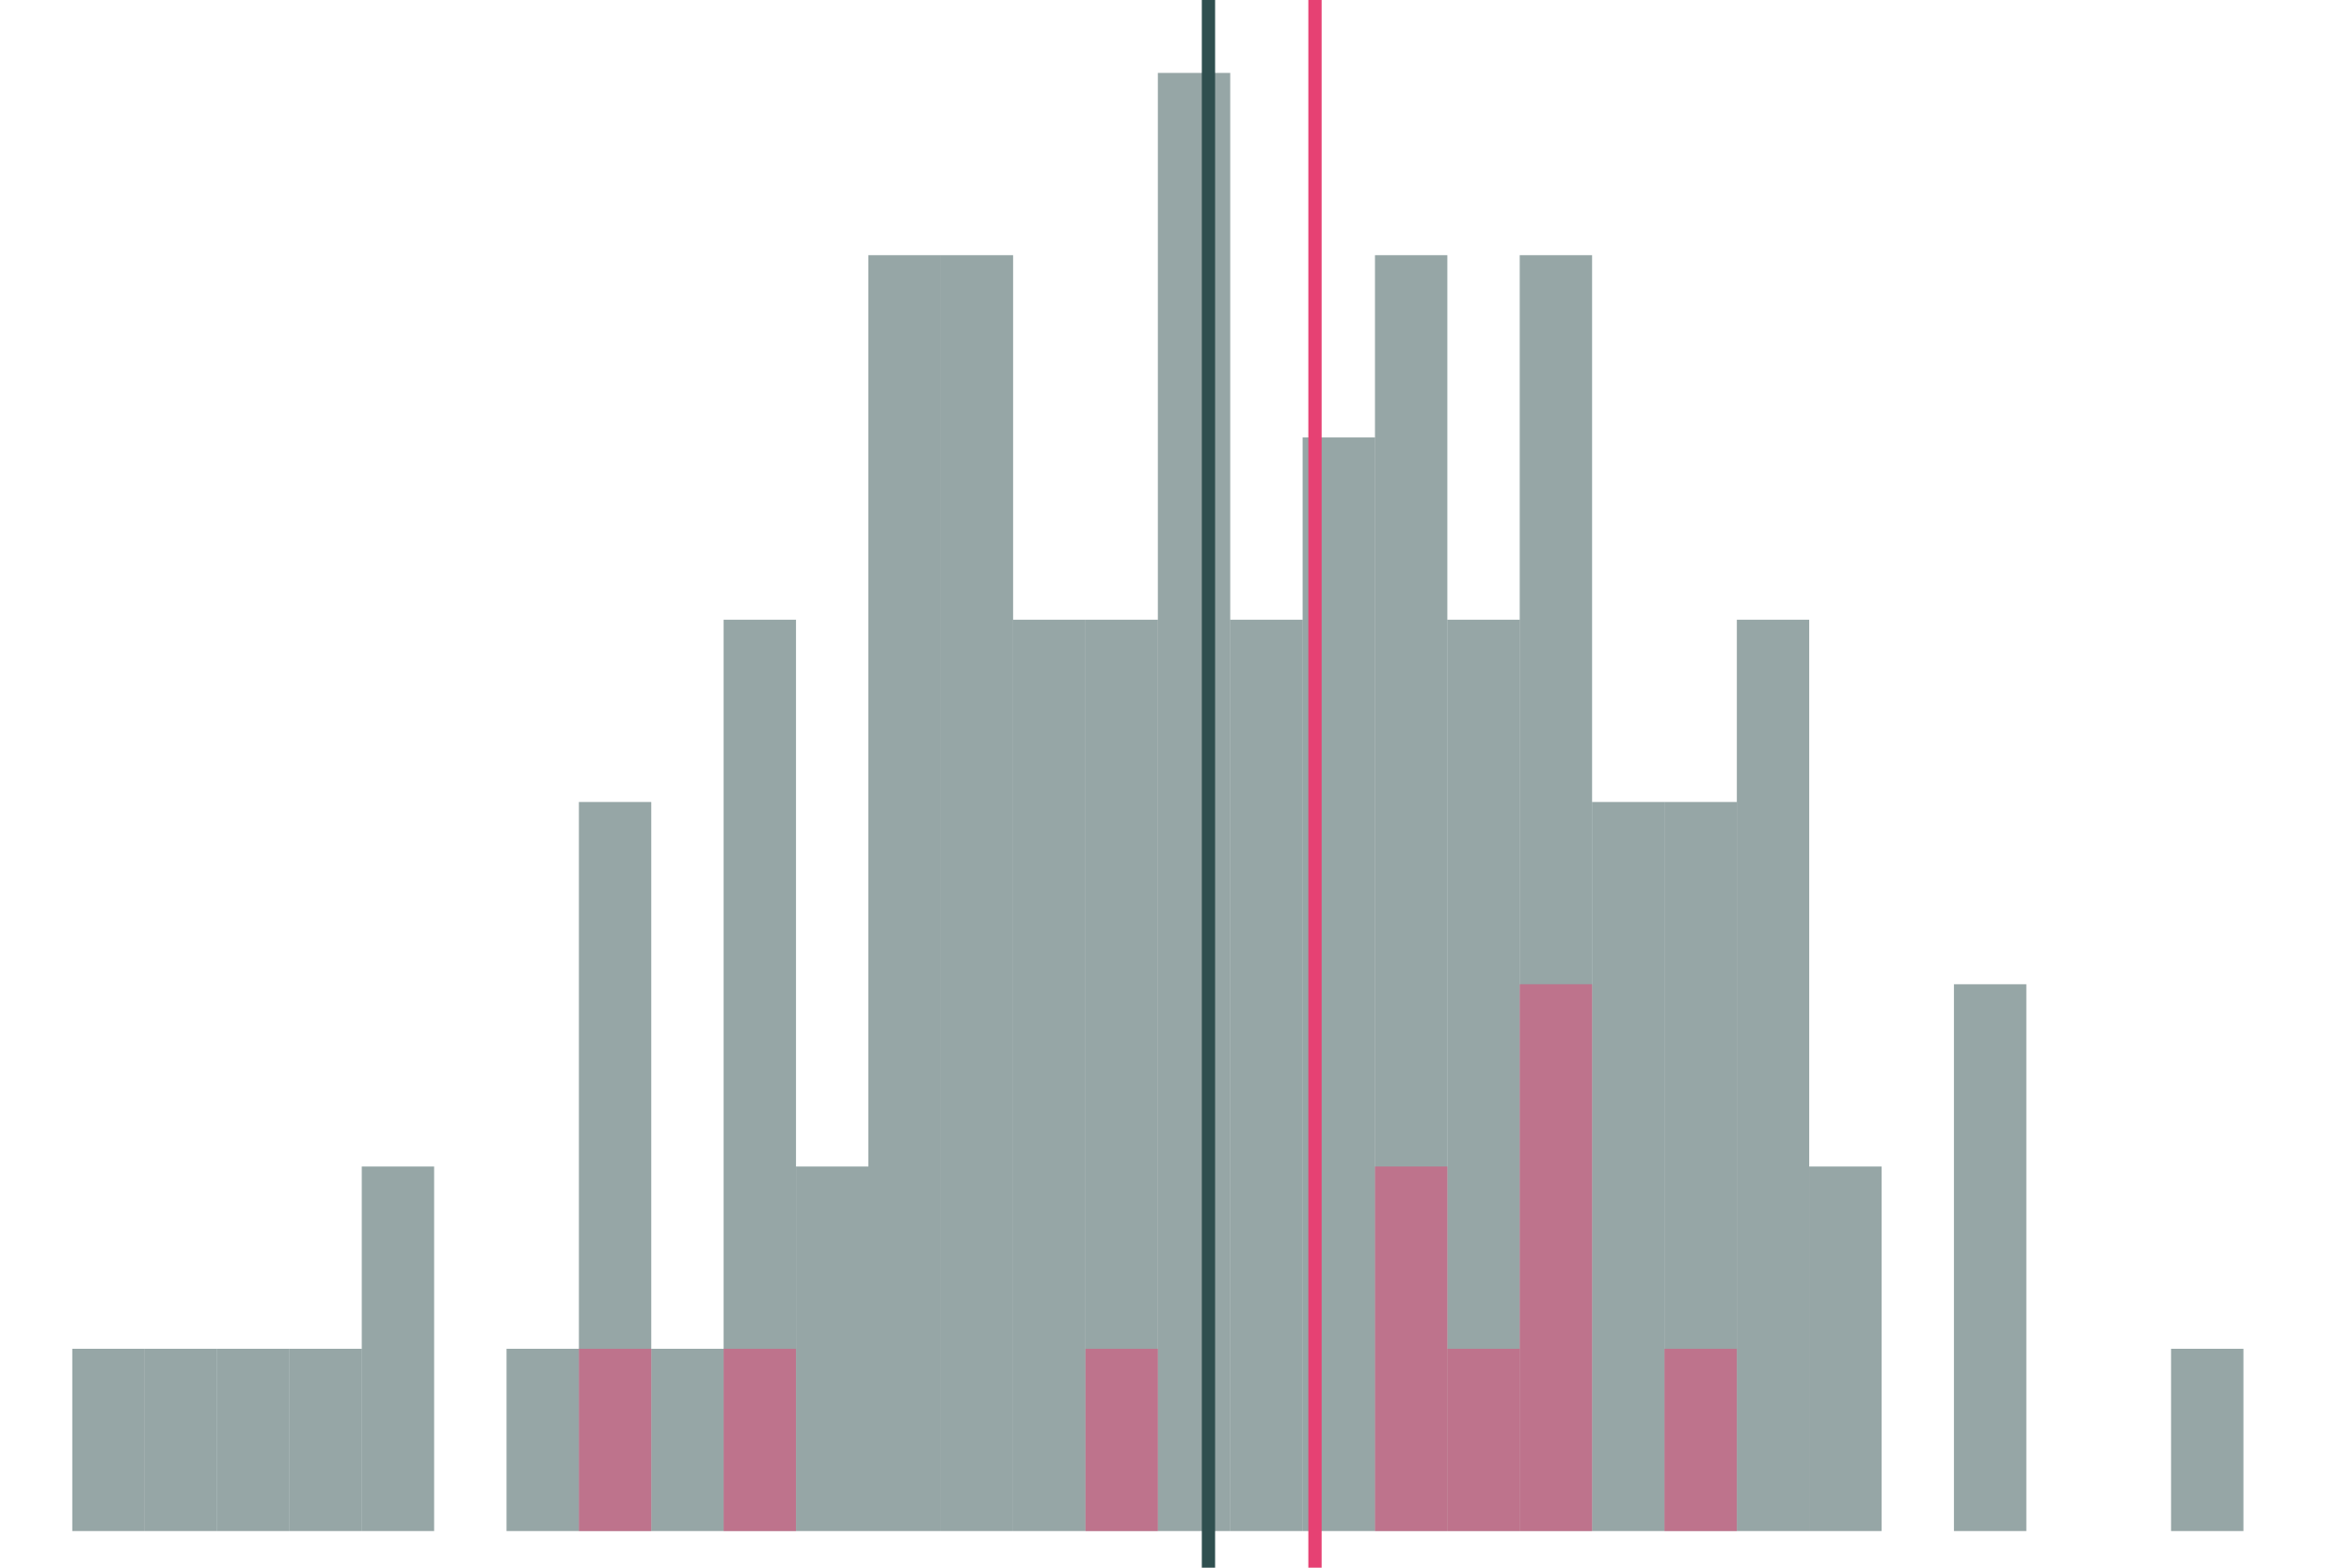
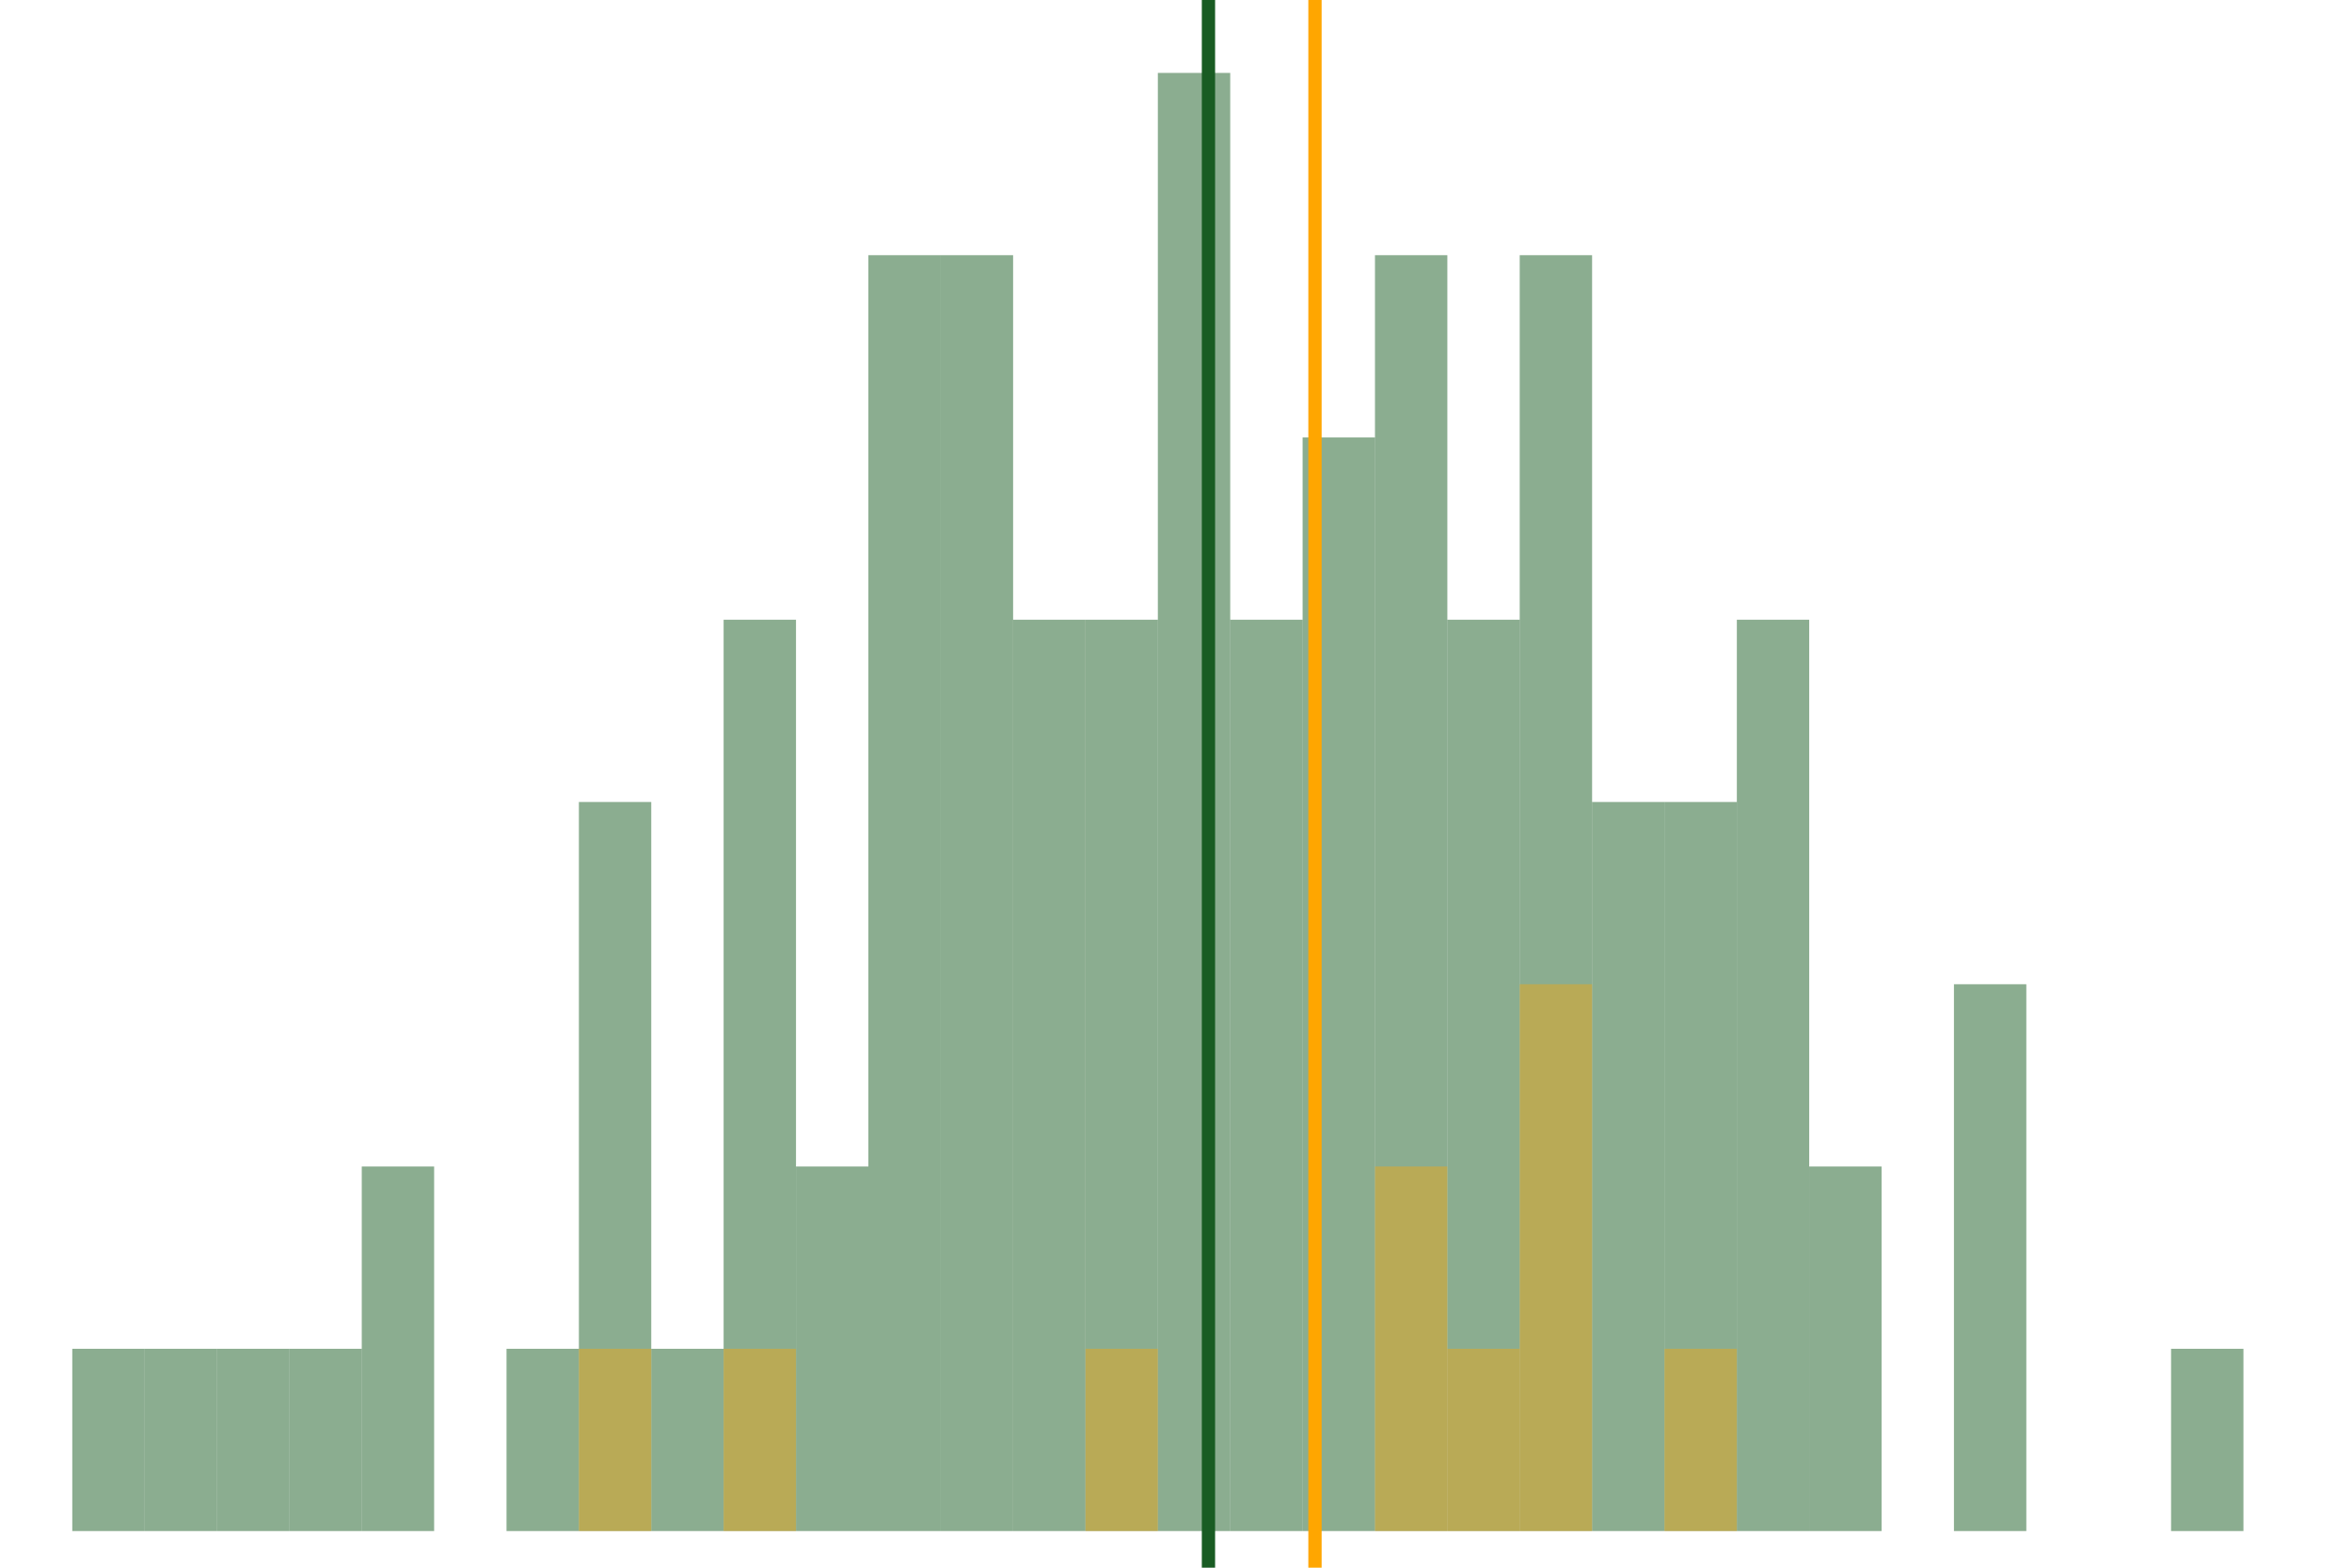
<svg xmlns="http://www.w3.org/2000/svg" width="756pt" height="504pt" viewBox="0 0 756 504" version="1.1">
-   <g id="surface104">
+   <g id="surface34">
    <rect x="0" y="0" width="756" height="504" style="fill:rgb(100%,100%,100%);fill-opacity:1;stroke:none;" />
-     <path style=" stroke:none;fill-rule:nonzero;fill:rgb(18.431%,30.98%,30.98%);fill-opacity:0.502;" d="M 23.234 492.223 L 46.496 492.223 L 46.496 433.625 L 23.234 433.625 Z M 23.234 492.223 " />
-     <path style=" stroke:none;fill-rule:nonzero;fill:rgb(18.431%,30.98%,30.98%);fill-opacity:0.502;" d="M 46.496 492.223 L 69.758 492.223 L 69.758 433.625 L 46.496 433.625 Z M 46.496 492.223 " />
-     <path style=" stroke:none;fill-rule:nonzero;fill:rgb(18.431%,30.98%,30.98%);fill-opacity:0.502;" d="M 69.758 492.223 L 93.02 492.223 L 93.02 433.625 L 69.758 433.625 Z M 69.758 492.223 " />
-     <path style=" stroke:none;fill-rule:nonzero;fill:rgb(18.431%,30.98%,30.98%);fill-opacity:0.502;" d="M 93.02 492.223 L 116.281 492.223 L 116.281 433.625 L 93.02 433.625 Z M 93.02 492.223 " />
-     <path style=" stroke:none;fill-rule:nonzero;fill:rgb(18.431%,30.98%,30.98%);fill-opacity:0.502;" d="M 116.281 492.223 L 139.543 492.223 L 139.543 375.027 L 116.281 375.027 Z M 116.281 492.223 " />
-     <path style=" stroke:none;fill-rule:nonzero;fill:rgb(18.431%,30.98%,30.98%);fill-opacity:0.502;" d="M 162.809 492.223 L 186.07 492.223 L 186.07 433.625 L 162.809 433.625 Z M 162.809 492.223 " />
-     <path style=" stroke:none;fill-rule:nonzero;fill:rgb(18.431%,30.98%,30.98%);fill-opacity:0.502;" d="M 186.07 492.223 L 209.332 492.223 L 209.332 257.832 L 186.07 257.832 Z M 186.07 492.223 " />
-     <path style=" stroke:none;fill-rule:nonzero;fill:rgb(18.431%,30.98%,30.98%);fill-opacity:0.502;" d="M 209.332 492.223 L 232.594 492.223 L 232.594 433.625 L 209.332 433.625 Z M 209.332 492.223 " />
-     <path style=" stroke:none;fill-rule:nonzero;fill:rgb(18.431%,30.98%,30.98%);fill-opacity:0.502;" d="M 232.594 492.223 L 255.855 492.223 L 255.855 199.234 L 232.594 199.234 Z M 232.594 492.223 " />
-     <path style=" stroke:none;fill-rule:nonzero;fill:rgb(18.431%,30.98%,30.98%);fill-opacity:0.502;" d="M 255.859 492.223 L 279.121 492.223 L 279.121 375.027 L 255.859 375.027 Z M 255.859 492.223 " />
-     <path style=" stroke:none;fill-rule:nonzero;fill:rgb(18.431%,30.98%,30.98%);fill-opacity:0.502;" d="M 279.121 492.223 L 302.383 492.223 L 302.383 82.039 L 279.121 82.039 Z M 279.121 492.223 " />
-     <path style=" stroke:none;fill-rule:nonzero;fill:rgb(18.431%,30.98%,30.98%);fill-opacity:0.502;" d="M 302.383 492.223 L 325.645 492.223 L 325.645 82.039 L 302.383 82.039 Z M 302.383 492.223 " />
-     <path style=" stroke:none;fill-rule:nonzero;fill:rgb(18.431%,30.98%,30.98%);fill-opacity:0.502;" d="M 325.645 492.223 L 348.906 492.223 L 348.906 199.234 L 325.645 199.234 Z M 325.645 492.223 " />
-     <path style=" stroke:none;fill-rule:nonzero;fill:rgb(18.431%,30.98%,30.98%);fill-opacity:0.502;" d="M 348.906 492.223 L 372.168 492.223 L 372.168 199.234 L 348.906 199.234 Z M 348.906 492.223 " />
-     <path style=" stroke:none;fill-rule:nonzero;fill:rgb(18.431%,30.98%,30.98%);fill-opacity:0.502;" d="M 372.168 492.223 L 395.43 492.223 L 395.43 23.441 L 372.168 23.441 Z M 372.168 492.223 " />
-     <path style=" stroke:none;fill-rule:nonzero;fill:rgb(18.431%,30.98%,30.98%);fill-opacity:0.502;" d="M 395.434 492.223 L 418.695 492.223 L 418.695 199.234 L 395.434 199.234 Z M 395.434 492.223 " />
-     <path style=" stroke:none;fill-rule:nonzero;fill:rgb(18.431%,30.98%,30.98%);fill-opacity:0.502;" d="M 418.695 492.223 L 441.957 492.223 L 441.957 140.637 L 418.695 140.637 Z M 418.695 492.223 " />
-     <path style=" stroke:none;fill-rule:nonzero;fill:rgb(18.431%,30.98%,30.98%);fill-opacity:0.502;" d="M 441.957 492.223 L 465.219 492.223 L 465.219 82.039 L 441.957 82.039 Z M 441.957 492.223 " />
-     <path style=" stroke:none;fill-rule:nonzero;fill:rgb(18.431%,30.98%,30.98%);fill-opacity:0.502;" d="M 465.219 492.223 L 488.48 492.223 L 488.48 199.234 L 465.219 199.234 Z M 465.219 492.223 " />
-     <path style=" stroke:none;fill-rule:nonzero;fill:rgb(18.431%,30.98%,30.98%);fill-opacity:0.502;" d="M 488.48 492.223 L 511.742 492.223 L 511.742 82.039 L 488.48 82.039 Z M 488.48 492.223 " />
-     <path style=" stroke:none;fill-rule:nonzero;fill:rgb(18.431%,30.98%,30.98%);fill-opacity:0.502;" d="M 511.746 492.223 L 535.008 492.223 L 535.008 257.832 L 511.746 257.832 Z M 511.746 492.223 " />
-     <path style=" stroke:none;fill-rule:nonzero;fill:rgb(18.431%,30.98%,30.98%);fill-opacity:0.502;" d="M 535.008 492.223 L 558.27 492.223 L 558.27 257.832 L 535.008 257.832 Z M 535.008 492.223 " />
-     <path style=" stroke:none;fill-rule:nonzero;fill:rgb(18.431%,30.98%,30.98%);fill-opacity:0.502;" d="M 558.27 492.223 L 581.531 492.223 L 581.531 199.234 L 558.27 199.234 Z M 558.27 492.223 " />
-     <path style=" stroke:none;fill-rule:nonzero;fill:rgb(18.431%,30.98%,30.98%);fill-opacity:0.502;" d="M 581.531 492.223 L 604.793 492.223 L 604.793 375.027 L 581.531 375.027 Z M 581.531 492.223 " />
-     <path style=" stroke:none;fill-rule:nonzero;fill:rgb(18.431%,30.98%,30.98%);fill-opacity:0.502;" d="M 628.055 492.223 L 651.316 492.223 L 651.316 316.43 L 628.055 316.43 Z M 628.055 492.223 " />
-     <path style=" stroke:none;fill-rule:nonzero;fill:rgb(18.431%,30.98%,30.98%);fill-opacity:0.502;" d="M 697.844 492.223 L 721.105 492.223 L 721.105 433.625 L 697.844 433.625 Z M 697.844 492.223 " />
-     <path style="fill:none;stroke-width:4.268;stroke-linecap:butt;stroke-linejoin:round;stroke:rgb(18.431%,30.98%,30.98%);stroke-opacity:1;stroke-miterlimit:10;" d="M 388.434 504 L 388.434 0 " />
-     <path style=" stroke:none;fill-rule:nonzero;fill:rgb(90.196%,25.49%,45.098%);fill-opacity:0.502;" d="M 186.07 492.223 L 209.332 492.223 L 209.332 433.625 L 186.07 433.625 Z M 186.07 492.223 " />
-     <path style=" stroke:none;fill-rule:nonzero;fill:rgb(90.196%,25.49%,45.098%);fill-opacity:0.502;" d="M 232.594 492.223 L 255.855 492.223 L 255.855 433.625 L 232.594 433.625 Z M 232.594 492.223 " />
-     <path style=" stroke:none;fill-rule:nonzero;fill:rgb(90.196%,25.49%,45.098%);fill-opacity:0.502;" d="M 348.906 492.223 L 372.168 492.223 L 372.168 433.625 L 348.906 433.625 Z M 348.906 492.223 " />
-     <path style=" stroke:none;fill-rule:nonzero;fill:rgb(90.196%,25.49%,45.098%);fill-opacity:0.502;" d="M 441.957 492.223 L 465.219 492.223 L 465.219 375.027 L 441.957 375.027 Z M 441.957 492.223 " />
-     <path style=" stroke:none;fill-rule:nonzero;fill:rgb(90.196%,25.49%,45.098%);fill-opacity:0.502;" d="M 465.219 492.223 L 488.48 492.223 L 488.48 433.625 L 465.219 433.625 Z M 465.219 492.223 " />
-     <path style=" stroke:none;fill-rule:nonzero;fill:rgb(90.196%,25.49%,45.098%);fill-opacity:0.502;" d="M 488.48 492.223 L 511.742 492.223 L 511.742 316.43 L 488.48 316.43 Z M 488.48 492.223 " />
-     <path style=" stroke:none;fill-rule:nonzero;fill:rgb(90.196%,25.49%,45.098%);fill-opacity:0.502;" d="M 535.008 492.223 L 558.27 492.223 L 558.27 433.625 L 535.008 433.625 Z M 535.008 492.223 " />
-     <path style="fill:none;stroke-width:4.268;stroke-linecap:butt;stroke-linejoin:round;stroke:rgb(90.196%,25.49%,45.098%);stroke-opacity:1;stroke-miterlimit:10;" d="M 422.672 504 L 422.672 0 " />
+     <path style=" stroke:none;fill-rule:nonzero;fill:rgb(9.804%,36.078%,13.725%);fill-opacity:0.502;" d="M 23.234 492.223 L 46.496 492.223 L 46.496 433.625 L 23.234 433.625 Z M 23.234 492.223 " />
+     <path style=" stroke:none;fill-rule:nonzero;fill:rgb(9.804%,36.078%,13.725%);fill-opacity:0.502;" d="M 46.496 492.223 L 69.758 492.223 L 69.758 433.625 L 46.496 433.625 Z M 46.496 492.223 " />
+     <path style=" stroke:none;fill-rule:nonzero;fill:rgb(9.804%,36.078%,13.725%);fill-opacity:0.502;" d="M 69.758 492.223 L 93.02 492.223 L 93.02 433.625 L 69.758 433.625 Z M 69.758 492.223 " />
+     <path style=" stroke:none;fill-rule:nonzero;fill:rgb(9.804%,36.078%,13.725%);fill-opacity:0.502;" d="M 93.02 492.223 L 116.281 492.223 L 116.281 433.625 L 93.02 433.625 Z M 93.02 492.223 " />
+     <path style=" stroke:none;fill-rule:nonzero;fill:rgb(9.804%,36.078%,13.725%);fill-opacity:0.502;" d="M 116.281 492.223 L 139.543 492.223 L 139.543 375.027 L 116.281 375.027 Z M 116.281 492.223 " />
+     <path style=" stroke:none;fill-rule:nonzero;fill:rgb(9.804%,36.078%,13.725%);fill-opacity:0.502;" d="M 162.809 492.223 L 186.07 492.223 L 186.07 433.625 L 162.809 433.625 Z M 162.809 492.223 " />
+     <path style=" stroke:none;fill-rule:nonzero;fill:rgb(9.804%,36.078%,13.725%);fill-opacity:0.502;" d="M 186.07 492.223 L 209.332 492.223 L 209.332 257.832 L 186.07 257.832 Z M 186.07 492.223 " />
+     <path style=" stroke:none;fill-rule:nonzero;fill:rgb(9.804%,36.078%,13.725%);fill-opacity:0.502;" d="M 209.332 492.223 L 232.594 492.223 L 232.594 433.625 L 209.332 433.625 Z M 209.332 492.223 " />
+     <path style=" stroke:none;fill-rule:nonzero;fill:rgb(9.804%,36.078%,13.725%);fill-opacity:0.502;" d="M 232.594 492.223 L 255.855 492.223 L 255.855 199.234 L 232.594 199.234 Z M 232.594 492.223 " />
+     <path style=" stroke:none;fill-rule:nonzero;fill:rgb(9.804%,36.078%,13.725%);fill-opacity:0.502;" d="M 255.859 492.223 L 279.121 492.223 L 279.121 375.027 L 255.859 375.027 Z M 255.859 492.223 " />
+     <path style=" stroke:none;fill-rule:nonzero;fill:rgb(9.804%,36.078%,13.725%);fill-opacity:0.502;" d="M 279.121 492.223 L 302.383 492.223 L 302.383 82.039 L 279.121 82.039 Z M 279.121 492.223 " />
+     <path style=" stroke:none;fill-rule:nonzero;fill:rgb(9.804%,36.078%,13.725%);fill-opacity:0.502;" d="M 302.383 492.223 L 325.645 492.223 L 325.645 82.039 L 302.383 82.039 Z M 302.383 492.223 " />
+     <path style=" stroke:none;fill-rule:nonzero;fill:rgb(9.804%,36.078%,13.725%);fill-opacity:0.502;" d="M 325.645 492.223 L 348.906 492.223 L 348.906 199.234 L 325.645 199.234 Z M 325.645 492.223 " />
+     <path style=" stroke:none;fill-rule:nonzero;fill:rgb(9.804%,36.078%,13.725%);fill-opacity:0.502;" d="M 348.906 492.223 L 372.168 492.223 L 372.168 199.234 L 348.906 199.234 Z M 348.906 492.223 " />
+     <path style=" stroke:none;fill-rule:nonzero;fill:rgb(9.804%,36.078%,13.725%);fill-opacity:0.502;" d="M 372.168 492.223 L 395.43 492.223 L 395.43 23.441 L 372.168 23.441 Z M 372.168 492.223 " />
+     <path style=" stroke:none;fill-rule:nonzero;fill:rgb(9.804%,36.078%,13.725%);fill-opacity:0.502;" d="M 395.434 492.223 L 418.695 492.223 L 418.695 199.234 L 395.434 199.234 Z M 395.434 492.223 " />
+     <path style=" stroke:none;fill-rule:nonzero;fill:rgb(9.804%,36.078%,13.725%);fill-opacity:0.502;" d="M 418.695 492.223 L 441.957 492.223 L 441.957 140.637 L 418.695 140.637 Z M 418.695 492.223 " />
+     <path style=" stroke:none;fill-rule:nonzero;fill:rgb(9.804%,36.078%,13.725%);fill-opacity:0.502;" d="M 441.957 492.223 L 465.219 492.223 L 465.219 82.039 L 441.957 82.039 Z M 441.957 492.223 " />
+     <path style=" stroke:none;fill-rule:nonzero;fill:rgb(9.804%,36.078%,13.725%);fill-opacity:0.502;" d="M 465.219 492.223 L 488.48 492.223 L 488.48 199.234 L 465.219 199.234 Z M 465.219 492.223 " />
+     <path style=" stroke:none;fill-rule:nonzero;fill:rgb(9.804%,36.078%,13.725%);fill-opacity:0.502;" d="M 488.48 492.223 L 511.742 492.223 L 511.742 82.039 L 488.48 82.039 Z M 488.48 492.223 " />
+     <path style=" stroke:none;fill-rule:nonzero;fill:rgb(9.804%,36.078%,13.725%);fill-opacity:0.502;" d="M 511.746 492.223 L 535.008 492.223 L 535.008 257.832 L 511.746 257.832 Z M 511.746 492.223 " />
+     <path style=" stroke:none;fill-rule:nonzero;fill:rgb(9.804%,36.078%,13.725%);fill-opacity:0.502;" d="M 535.008 492.223 L 558.27 492.223 L 558.27 257.832 L 535.008 257.832 Z M 535.008 492.223 " />
+     <path style=" stroke:none;fill-rule:nonzero;fill:rgb(9.804%,36.078%,13.725%);fill-opacity:0.502;" d="M 558.27 492.223 L 581.531 492.223 L 581.531 199.234 L 558.27 199.234 Z M 558.27 492.223 " />
+     <path style=" stroke:none;fill-rule:nonzero;fill:rgb(9.804%,36.078%,13.725%);fill-opacity:0.502;" d="M 581.531 492.223 L 604.793 492.223 L 604.793 375.027 L 581.531 375.027 Z M 581.531 492.223 " />
+     <path style=" stroke:none;fill-rule:nonzero;fill:rgb(9.804%,36.078%,13.725%);fill-opacity:0.502;" d="M 628.055 492.223 L 651.316 492.223 L 651.316 316.43 L 628.055 316.43 Z M 628.055 492.223 " />
+     <path style=" stroke:none;fill-rule:nonzero;fill:rgb(9.804%,36.078%,13.725%);fill-opacity:0.502;" d="M 697.844 492.223 L 721.105 492.223 L 721.105 433.625 L 697.844 433.625 Z M 697.844 492.223 " />
+     <path style="fill:none;stroke-width:4.268;stroke-linecap:butt;stroke-linejoin:round;stroke:rgb(9.804%,36.078%,13.725%);stroke-opacity:1;stroke-miterlimit:10;" d="M 388.434 504 L 388.434 0 " />
+     <path style=" stroke:none;fill-rule:nonzero;fill:rgb(100%,65.098%,0%);fill-opacity:0.4;" d="M 186.07 492.223 L 209.332 492.223 L 209.332 433.625 L 186.07 433.625 Z M 186.07 492.223 " />
+     <path style=" stroke:none;fill-rule:nonzero;fill:rgb(100%,65.098%,0%);fill-opacity:0.4;" d="M 232.594 492.223 L 255.855 492.223 L 255.855 433.625 L 232.594 433.625 Z M 232.594 492.223 " />
+     <path style=" stroke:none;fill-rule:nonzero;fill:rgb(100%,65.098%,0%);fill-opacity:0.4;" d="M 348.906 492.223 L 372.168 492.223 L 372.168 433.625 L 348.906 433.625 Z M 348.906 492.223 " />
+     <path style=" stroke:none;fill-rule:nonzero;fill:rgb(100%,65.098%,0%);fill-opacity:0.4;" d="M 441.957 492.223 L 465.219 492.223 L 465.219 375.027 L 441.957 375.027 Z M 441.957 492.223 " />
+     <path style=" stroke:none;fill-rule:nonzero;fill:rgb(100%,65.098%,0%);fill-opacity:0.4;" d="M 465.219 492.223 L 488.48 492.223 L 488.48 433.625 L 465.219 433.625 Z M 465.219 492.223 " />
+     <path style=" stroke:none;fill-rule:nonzero;fill:rgb(100%,65.098%,0%);fill-opacity:0.4;" d="M 488.48 492.223 L 511.742 492.223 L 511.742 316.43 L 488.48 316.43 Z M 488.48 492.223 " />
+     <path style=" stroke:none;fill-rule:nonzero;fill:rgb(100%,65.098%,0%);fill-opacity:0.4;" d="M 535.008 492.223 L 558.27 492.223 L 558.27 433.625 L 535.008 433.625 Z M 535.008 492.223 " />
+     <path style="fill:none;stroke-width:4.268;stroke-linecap:butt;stroke-linejoin:round;stroke:rgb(100%,65.098%,0%);stroke-opacity:1;stroke-miterlimit:10;" d="M 422.672 504 L 422.672 0 " />
  </g>
</svg>
